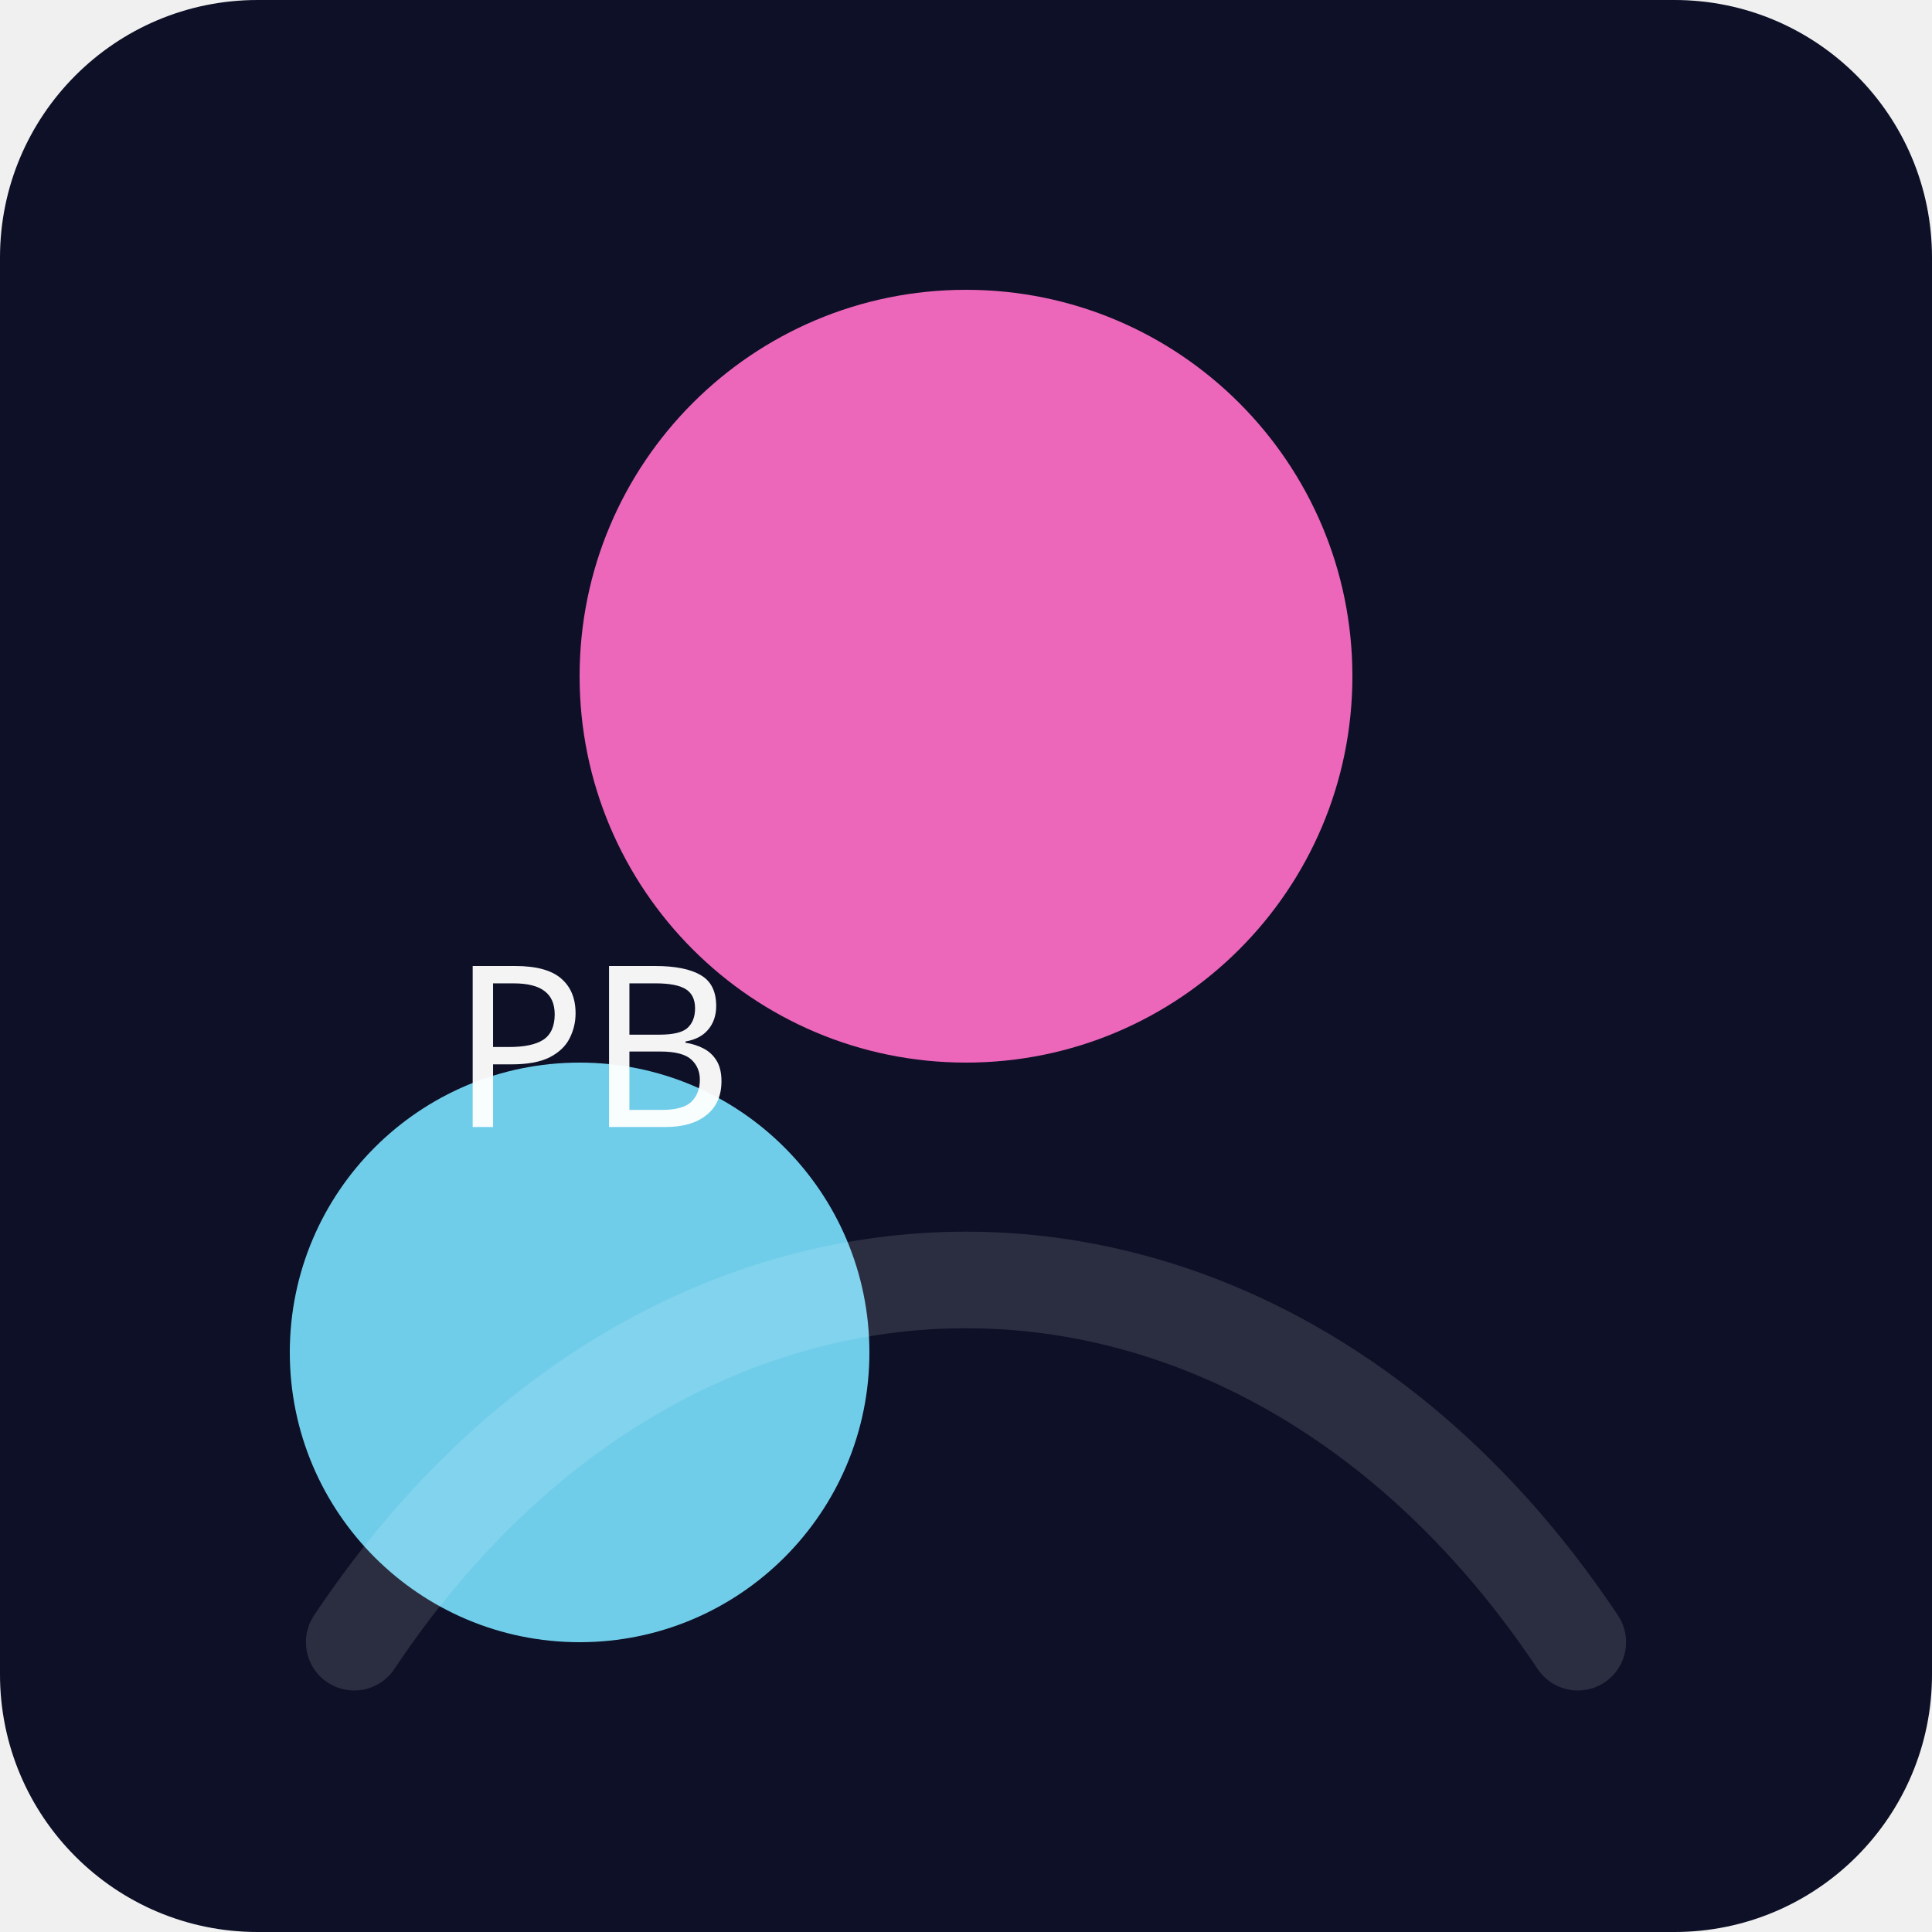
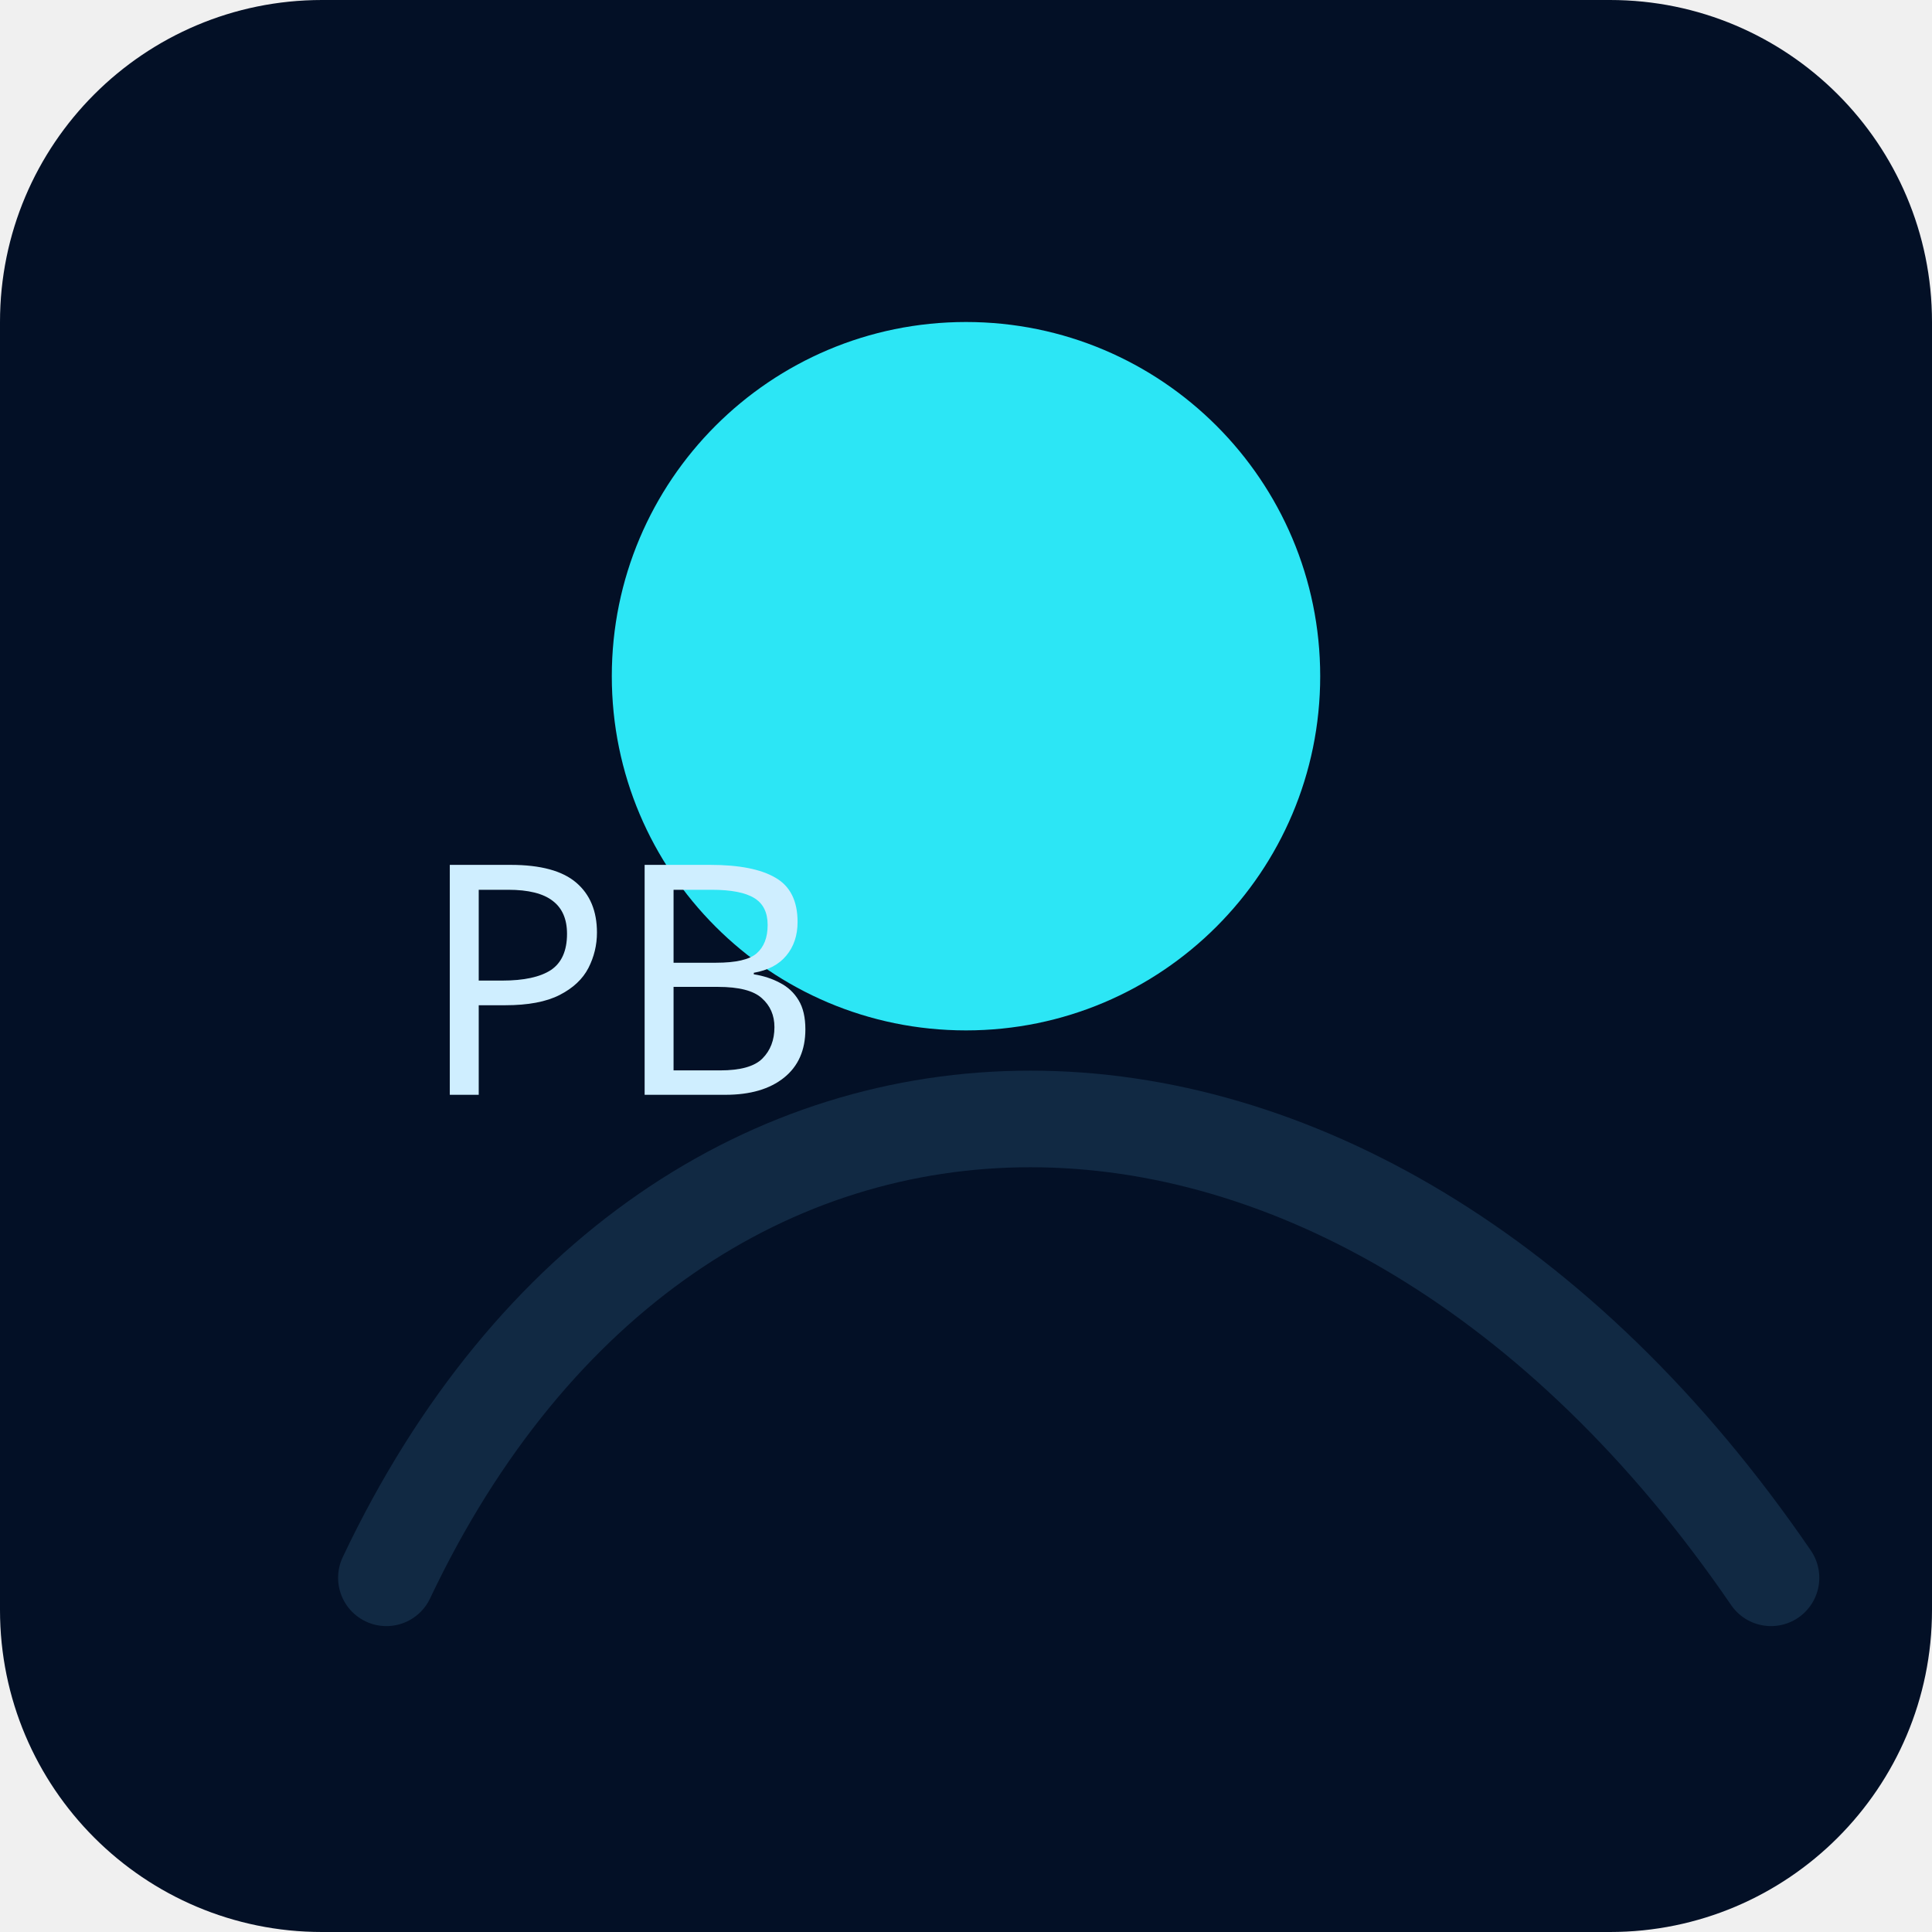
<svg xmlns="http://www.w3.org/2000/svg" width="120" height="120" viewBox="0 0 120 120">
-   <rect rx="16" width="120" height="120" fill="#0d1026" />
+   <rect rx="20" width="120" height="120" fill="#031026" />
  <g transform="translate(12,12)">
-     <circle cx="48" cy="30" r="24" fill="#ff6ec7" opacity="0.92" />
-     <circle cx="24" cy="72" r="18" fill="#7be1ff" opacity="0.9" />
-     <path d="M10 90 C30 60, 66 60, 86 90" stroke="#ffffff20" stroke-width="6" fill="none" stroke-linecap="round" />
-     <g transform="translate(8,8)">
-       <text x="8" y="50" font-family="Verdana" font-size="14" fill="white" opacity="0.95">PB</text>
-     </g>
+     <circle cx="48" cy="30" r="22" fill="#2ef0ff" opacity="0.95" />
+     <path d="M12 86 C30 48, 72 48, 98 86" stroke="#6ed0ff22" stroke-width="6" fill="none" stroke-linecap="round" />
+     <text x="14" y="56" font-family="Verdana" font-size="20" fill="#cfeeff">PB</text>
  </g>
</svg>
